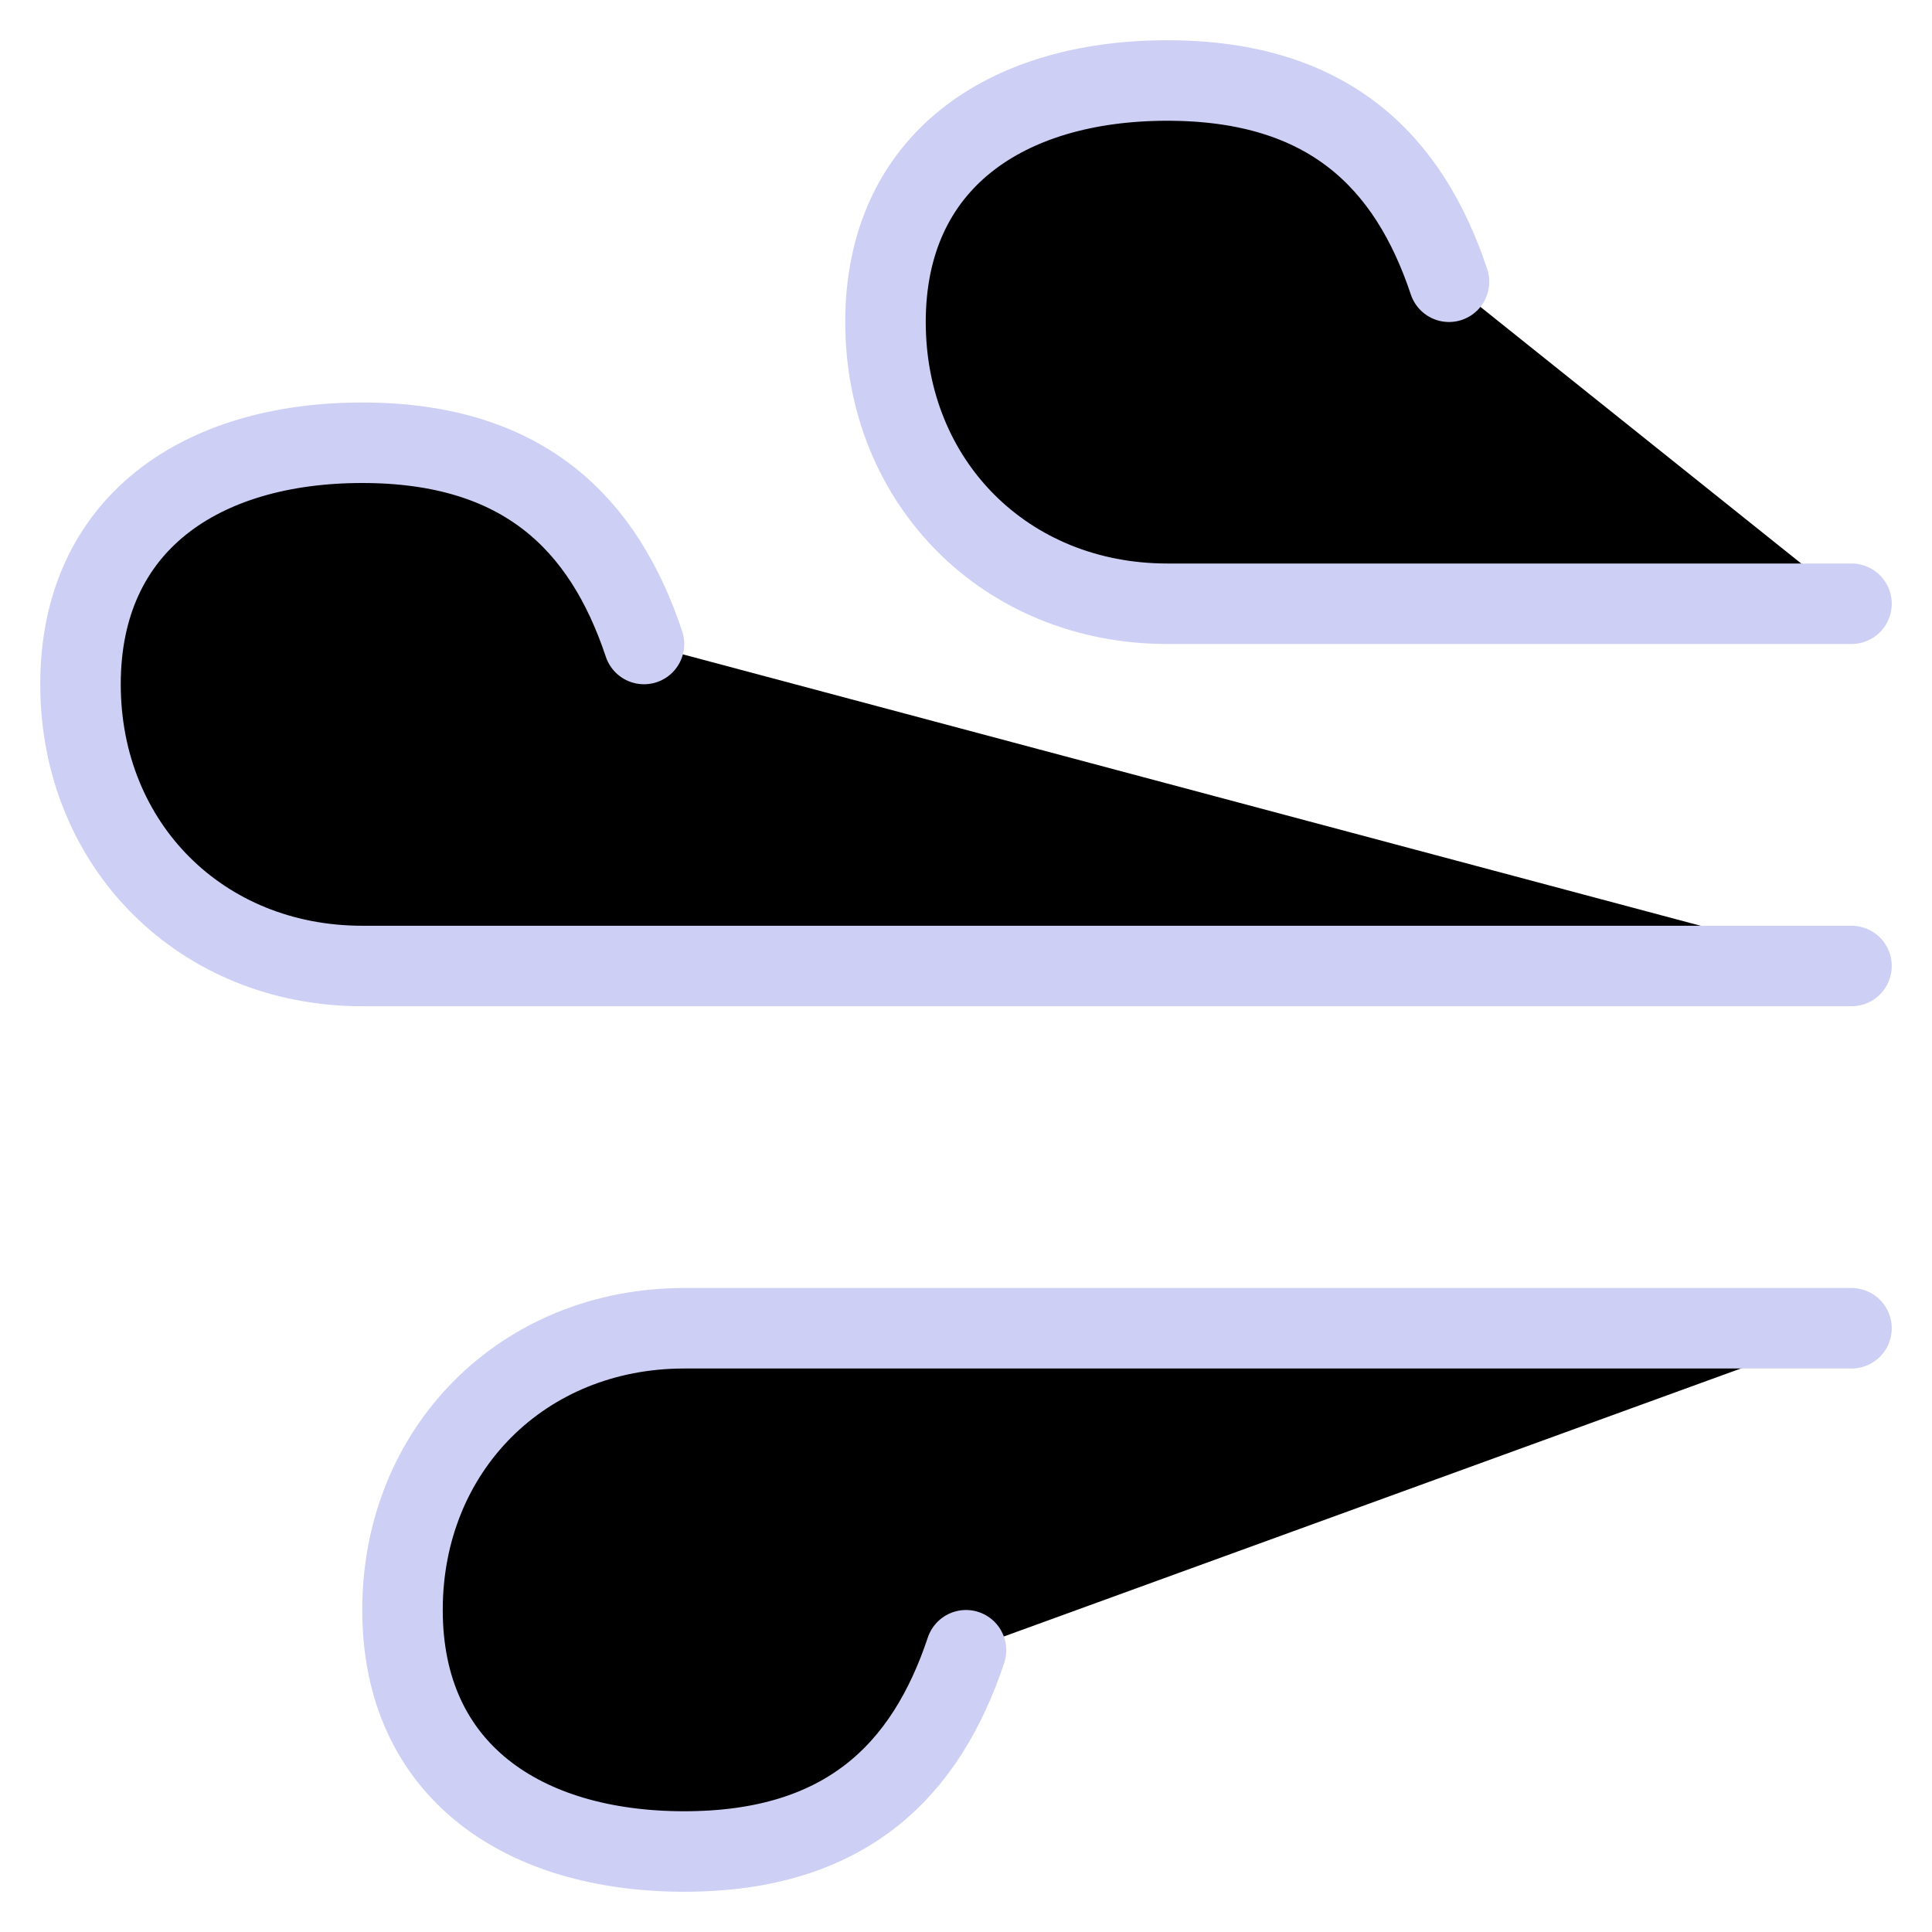
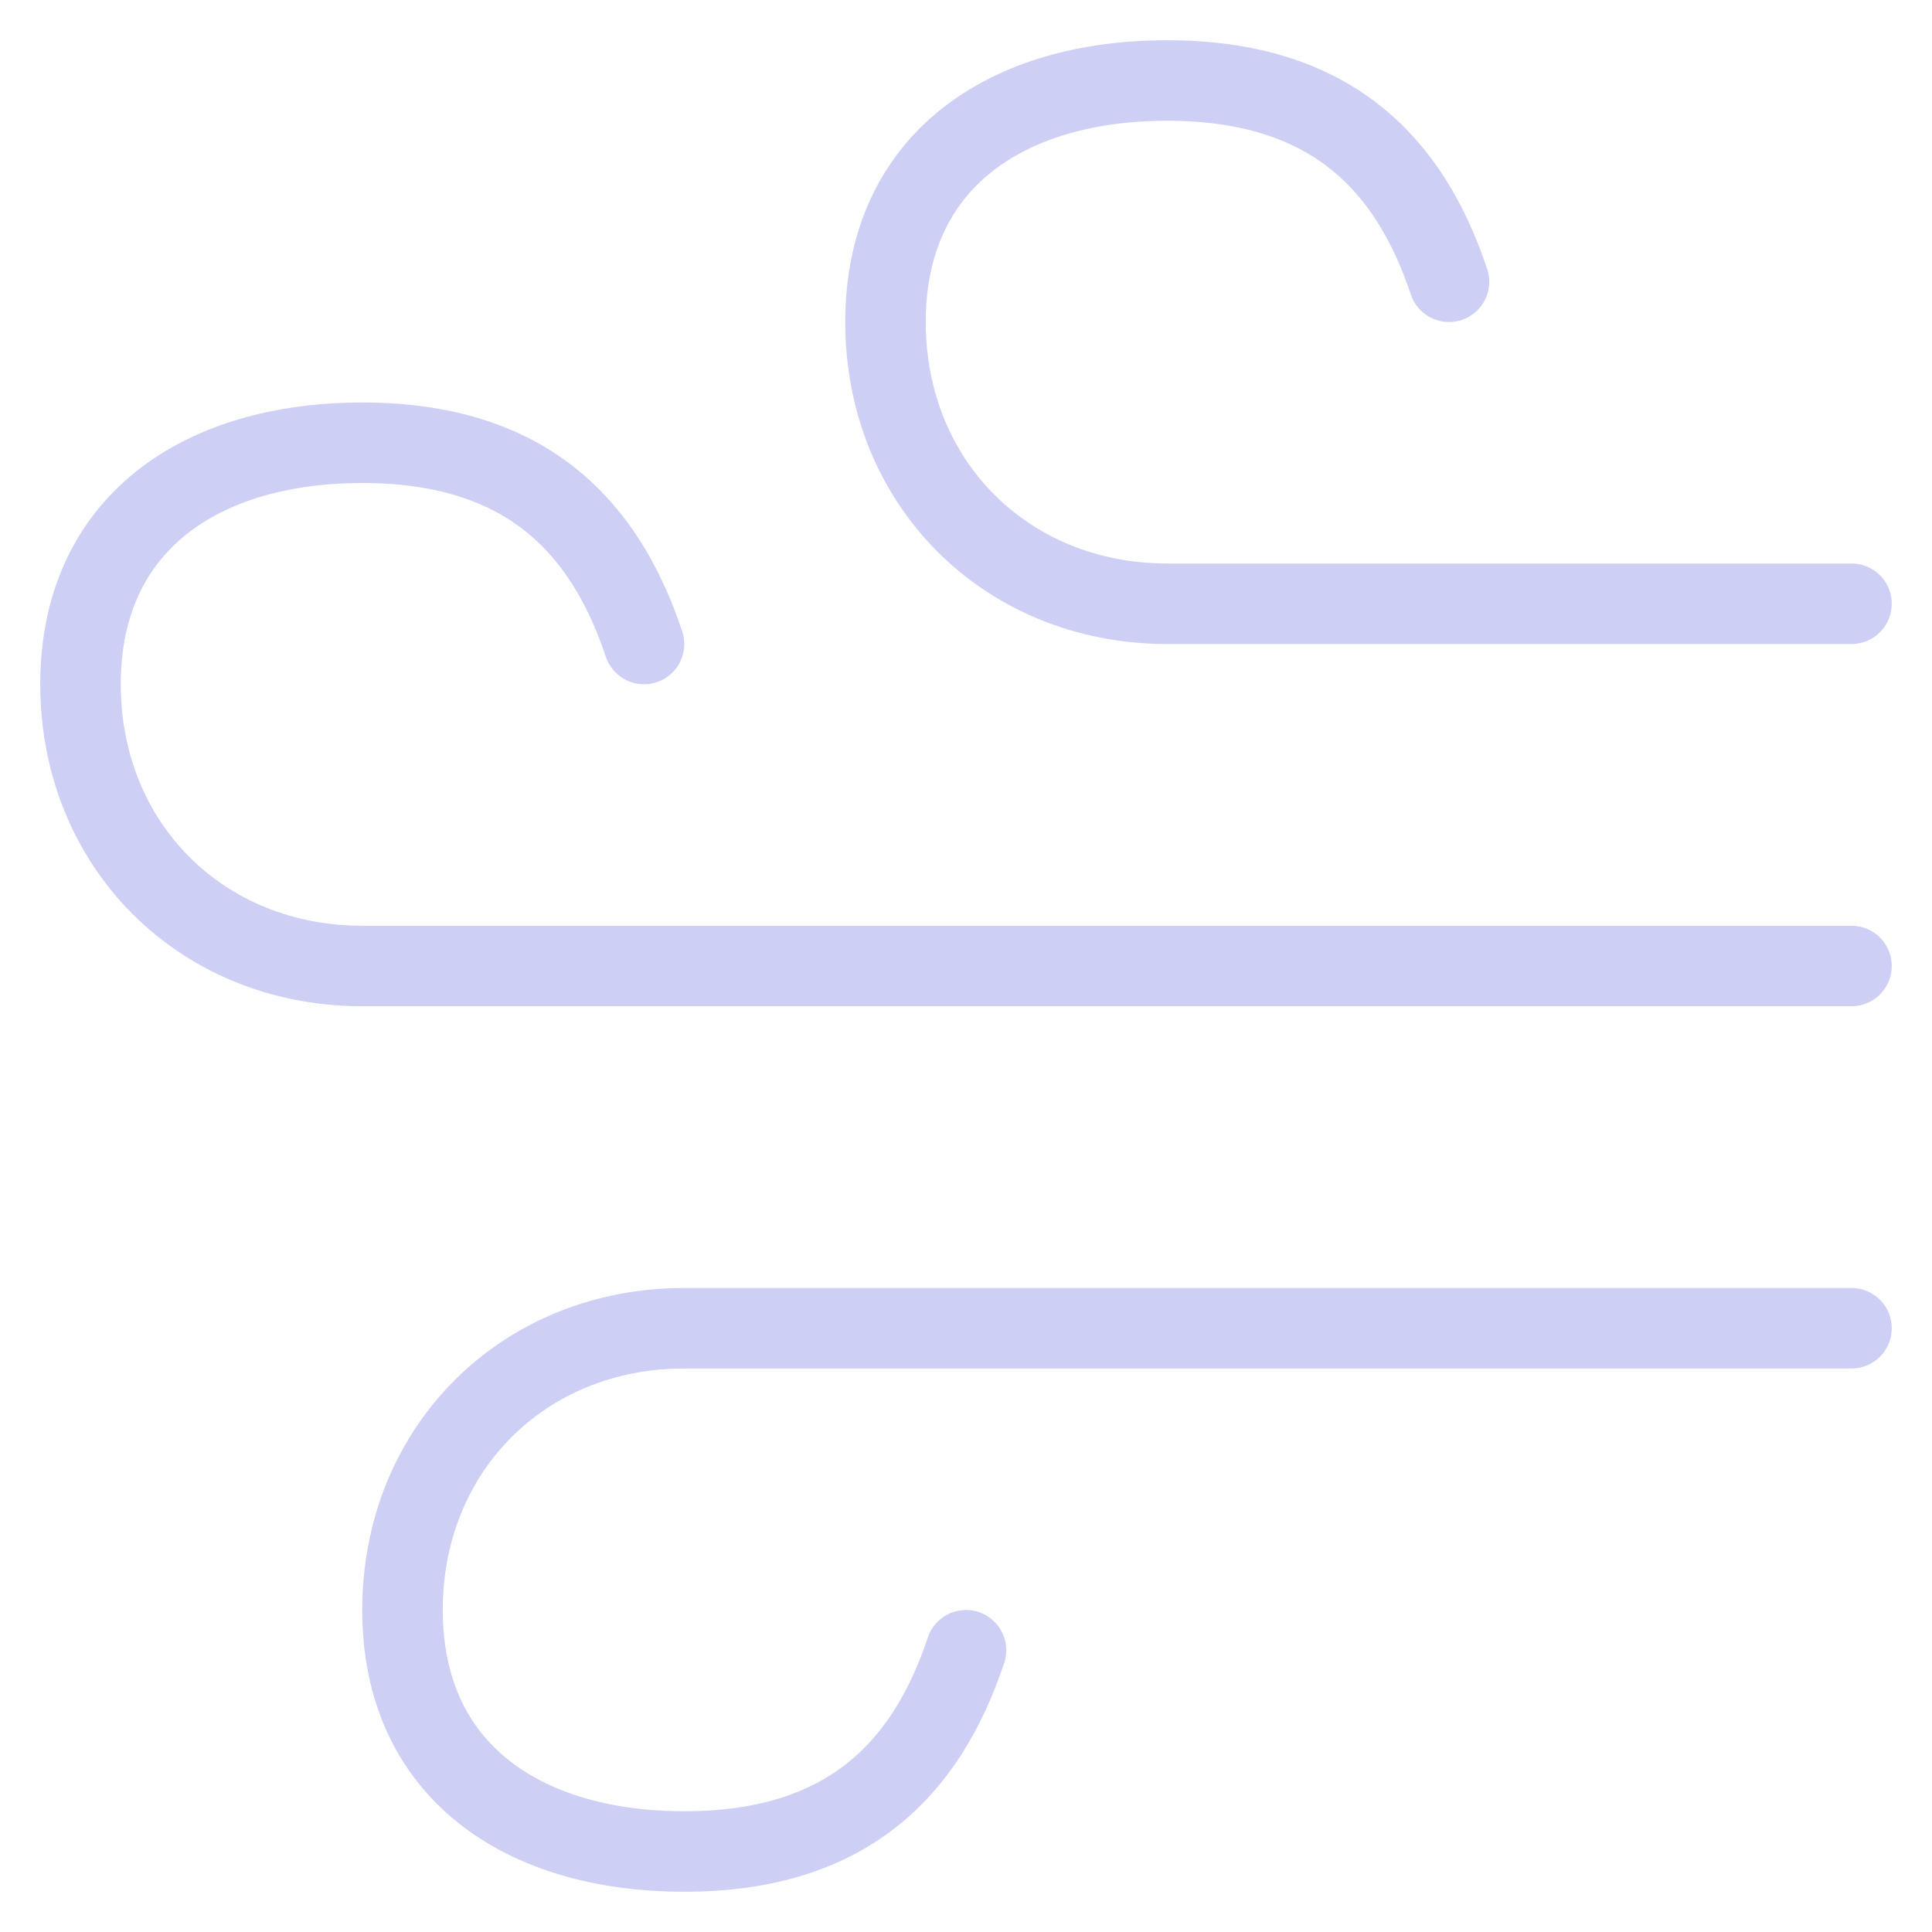
- <svg xmlns="http://www.w3.org/2000/svg" width="48" height="48" viewBox="0 0 48 48">
+ <svg xmlns="http://www.w3.org/2000/svg" width="48" height="48" viewBox="0 0 48 48" fill="none">
  <path d="M46 24C46 24 13 24 9 24C5 24 2 21 2 17C2 13 5 11 9 11C13 11 15 13 16 16" stroke="#CDCFF5" stroke-width="2" stroke-linecap="round" stroke-linejoin="round" />
  <path d="M46 33C46 33 21 33 17 33C13 33 10 36 10 40C10 44 13 46 17 46C21 46 23 44 24 41" stroke="#CDCFF5" stroke-width="2" stroke-linecap="round" stroke-linejoin="round" />
  <path d="M46 15C46 15 33 15 29 15C25 15 22 12 22 8C22 4 25 2 29 2C33 2 35 4 36 7" stroke="#CDCFF5" stroke-width="2" stroke-linecap="round" stroke-linejoin="round" />
</svg>
